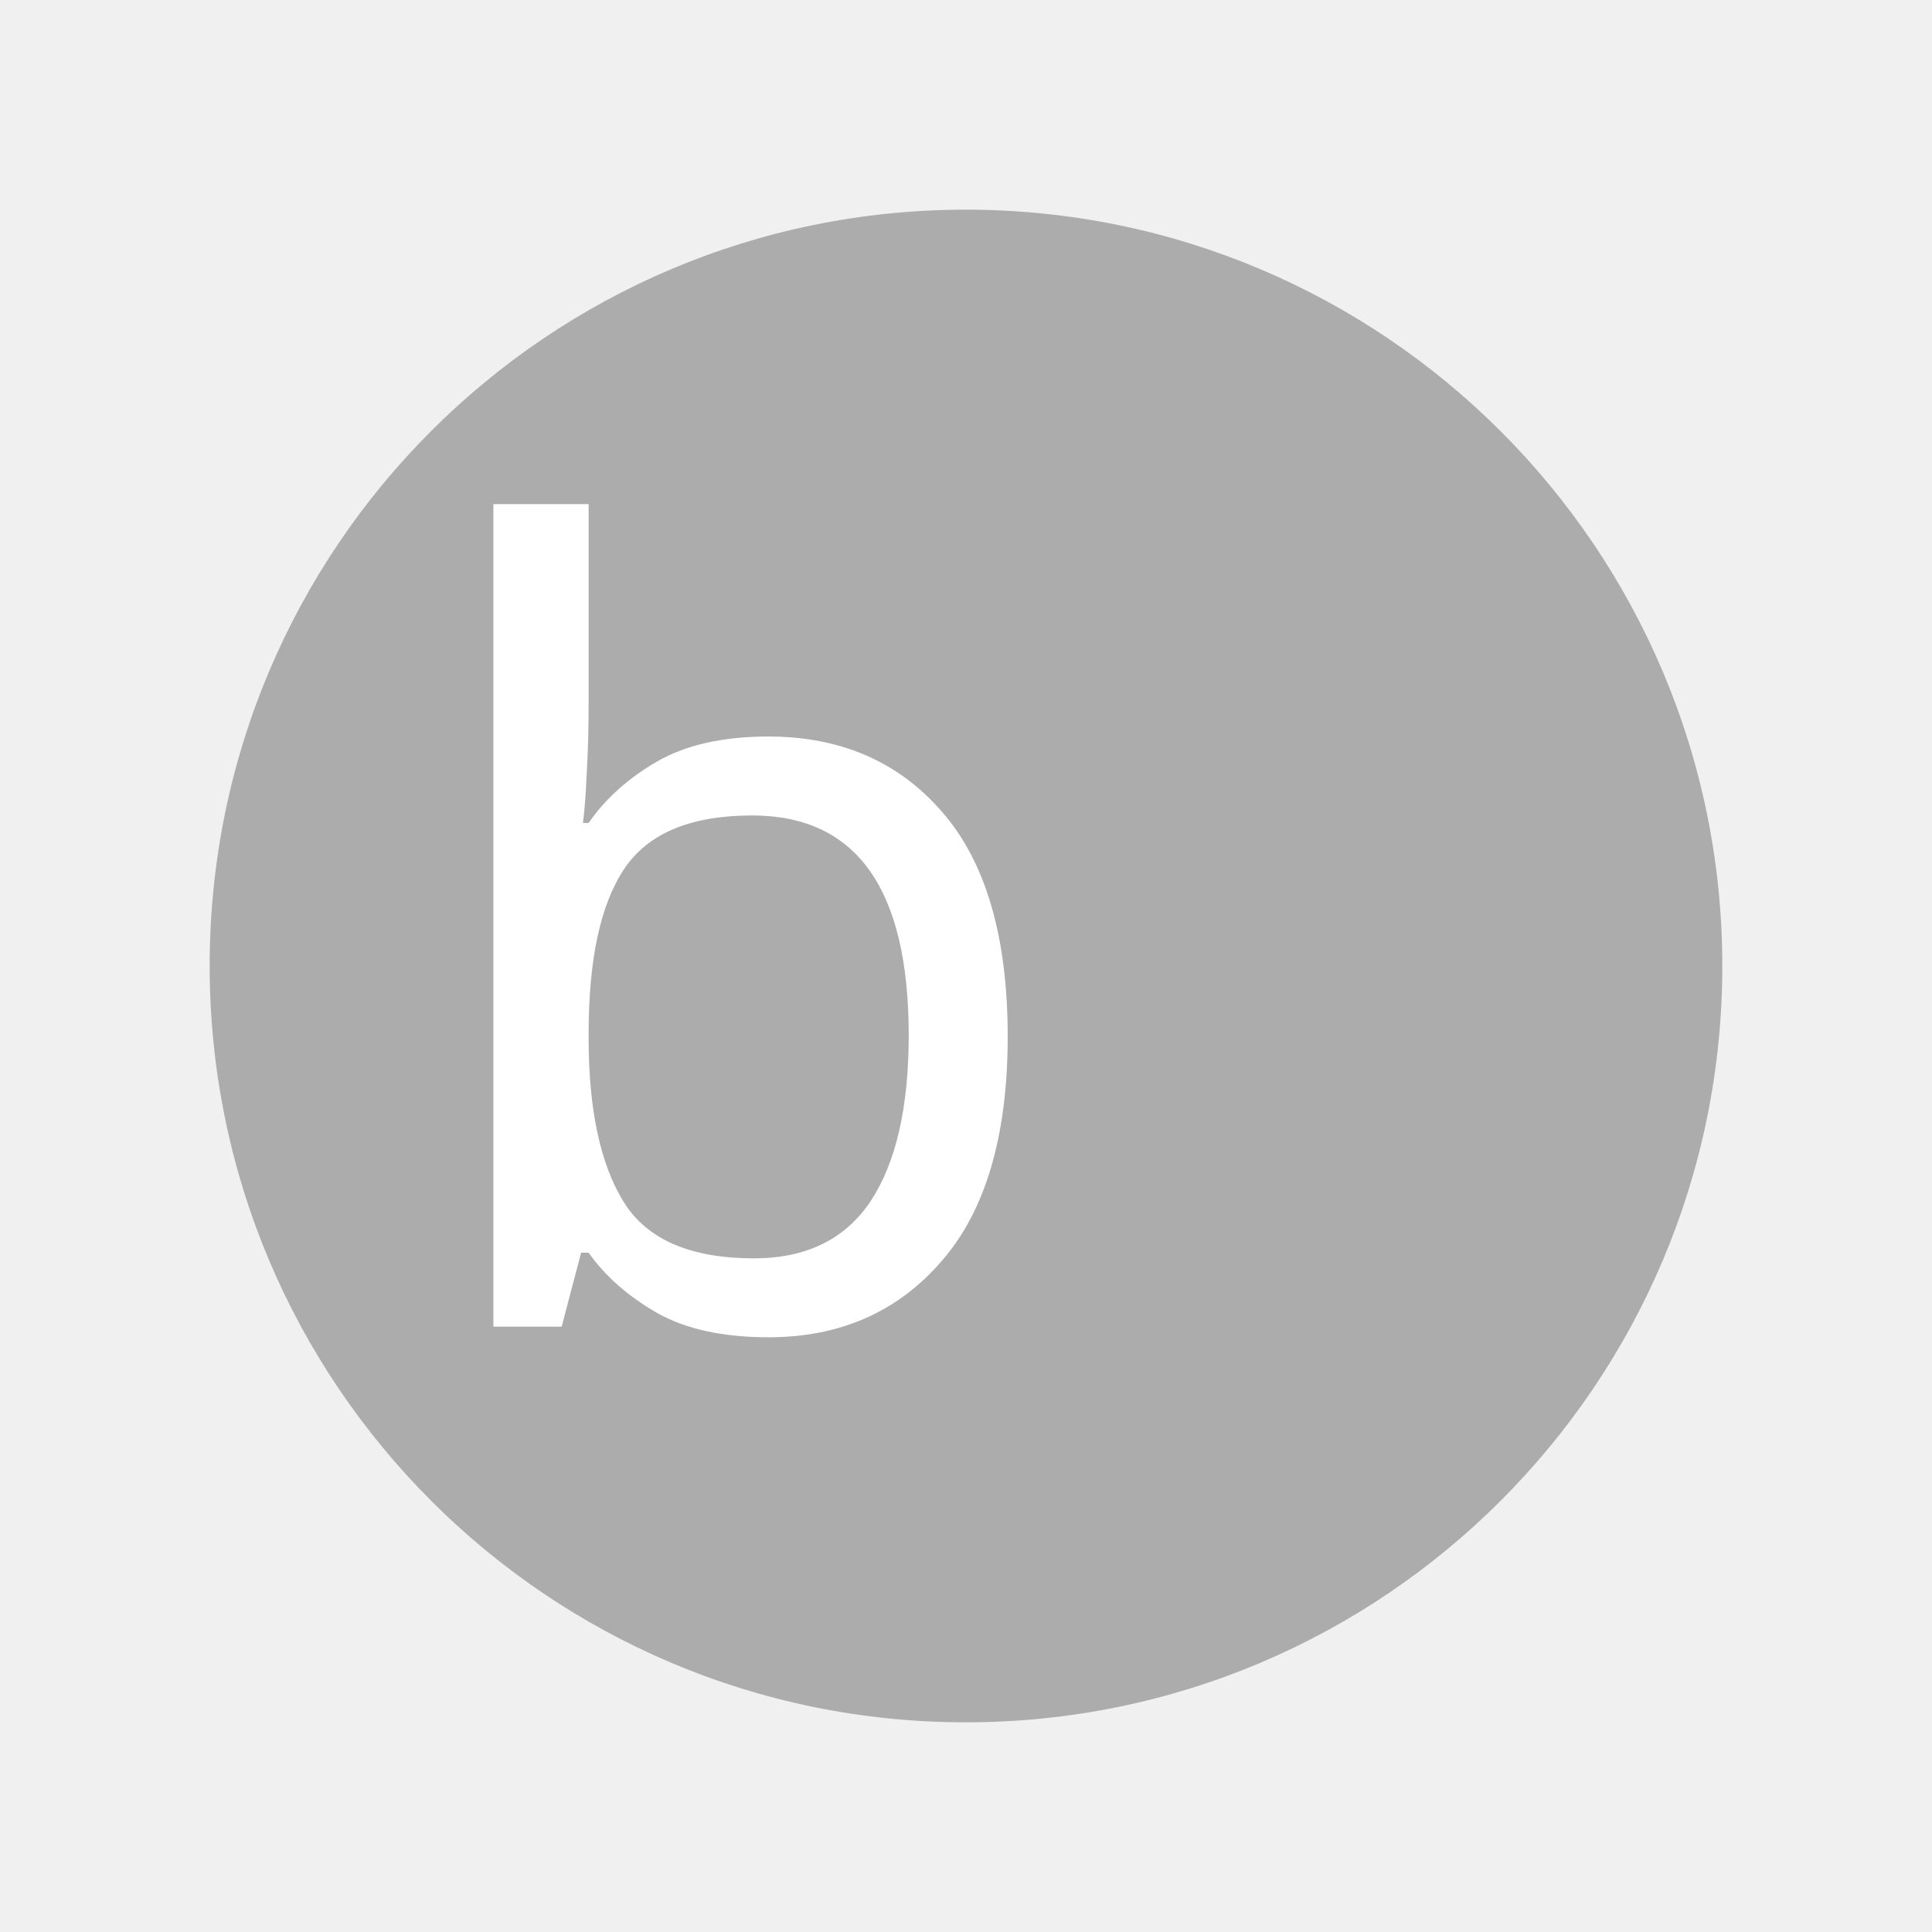
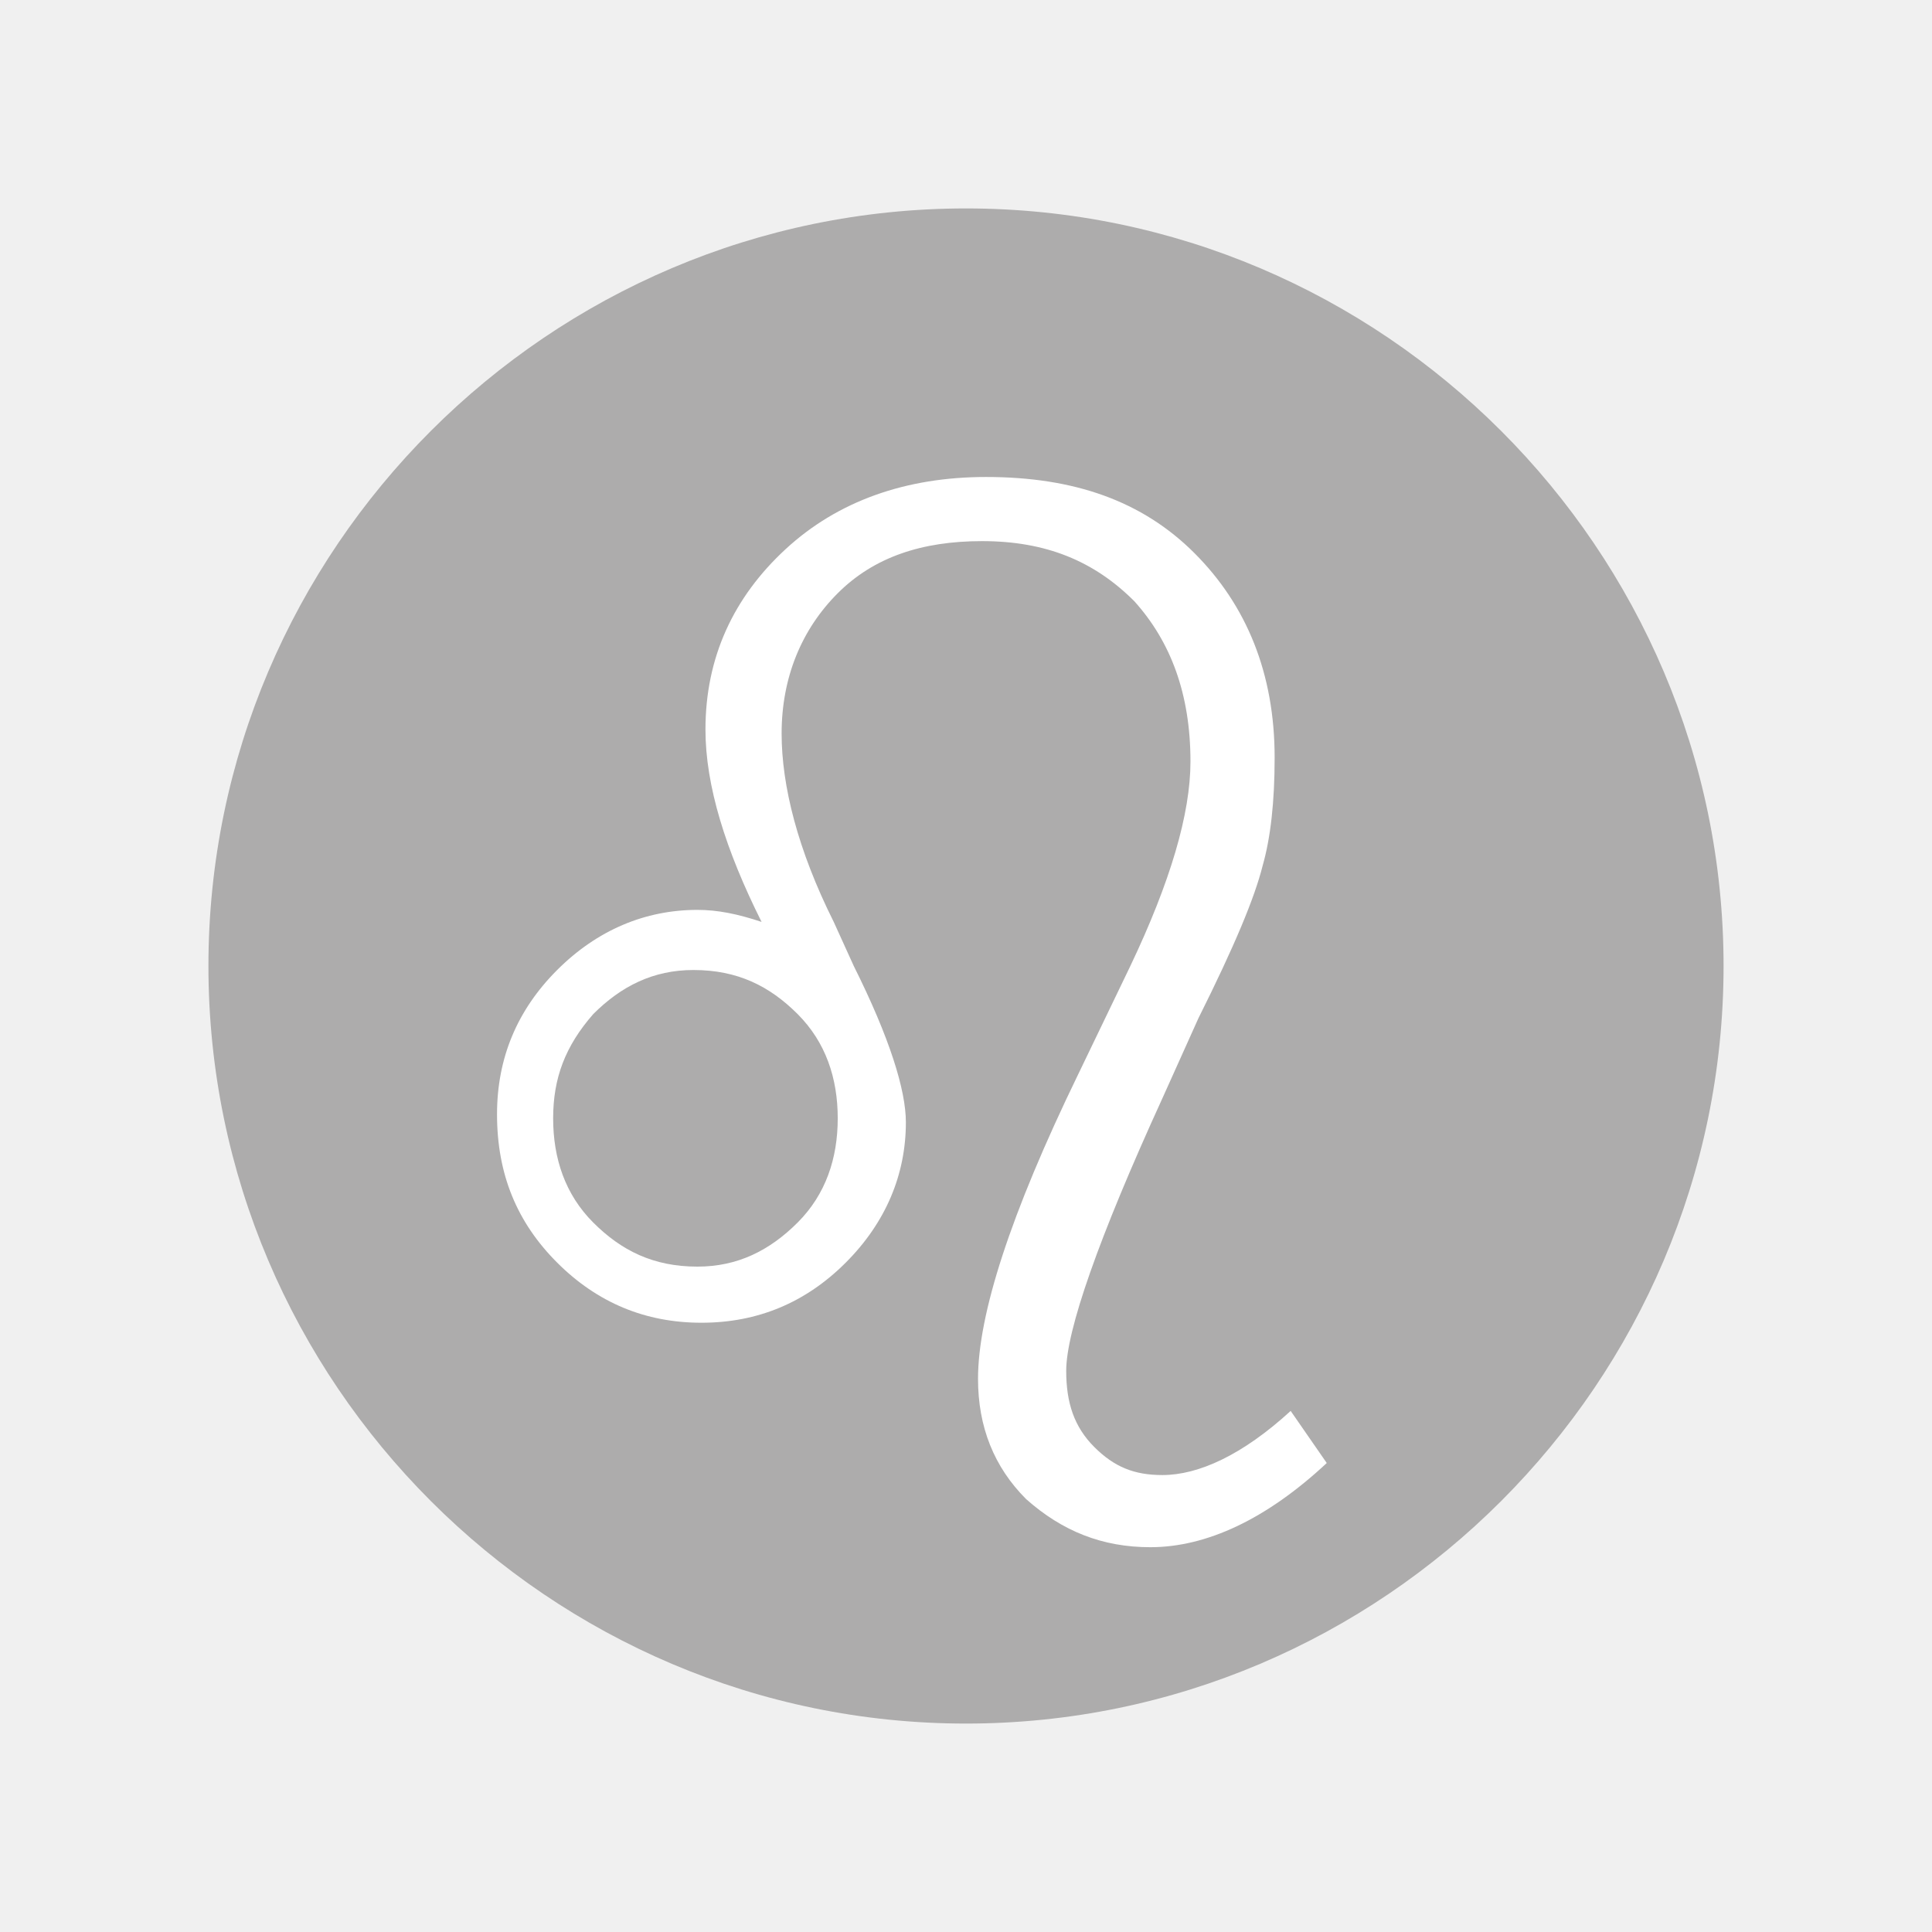
- <svg xmlns="http://www.w3.org/2000/svg" id="_圖層_1" data-name="圖層 1" viewBox="0 0 48.19 48.19">
-   <defs>
-     <style>
-       .cls-1 {
-         fill: #fff;
-         font-family: Wingdings-Regular, Wingdings;
-         font-size: 27px;
-       }
- 
-       .cls-2 {
-         fill: #adacac;
-         stroke-width: 0px;
-       }
-     </style>
-   </defs>
-   <path class="cls-2" d="m42.96,24.09c0,10.42-8.45,18.87-18.87,18.87S5.23,34.51,5.23,24.09,13.67,5.23,24.09,5.23s18.87,8.45,18.87,18.87Z" />
-   <text class="cls-1" transform="translate(10.01 33.09)">
-     <tspan x="0" y="0">b</tspan>
-   </text>
+ <svg xmlns="http://www.w3.org/2000/svg" version="1.1" id="_圖層_1" x="0px" y="0px" viewBox="0 0 48.2 48.2" style="enable-background:new 0 0 48.2 48.2;" xml:space="preserve">
+   <style type="text/css">
+ 	.st0{fill:#ADACAC;}
+ 	.st1{enable-background:new    ;}
+ 	.st2{fill:#FFFFFF;}
+ </style>
+   <path class="st0" d="M43,24.1C43,34.5,34.5,43,24.1,43S5.2,34.5,5.2,24.1S13.7,5.2,24.1,5.2S43,13.7,43,24.1L43,24.1z" />
+   <g class="st1">
+     <path class="st2" d="M33.1,36.5c-1.5,1.4-3,2.1-4.4,2.1c-1.2,0-2.2-0.4-3.1-1.2c-0.8-0.8-1.2-1.8-1.2-3c0-1.6,0.8-4.1,2.5-7.6   l1.3-2.7c1-2.1,1.5-3.8,1.5-5.1c0-1.7-0.5-3-1.4-4c-1-1-2.2-1.5-3.8-1.5c-1.5,0-2.7,0.4-3.6,1.3c-0.9,0.9-1.4,2.1-1.4,3.5   c0,1.3,0.4,2.9,1.3,4.7l0.5,1.1c0.9,1.8,1.3,3.1,1.3,3.9c0,1.3-0.5,2.5-1.5,3.5c-1,1-2.2,1.5-3.6,1.5c-1.4,0-2.6-0.5-3.6-1.5   c-1-1-1.5-2.2-1.5-3.7c0-1.4,0.5-2.6,1.5-3.6c1-1,2.2-1.5,3.5-1.5c0.5,0,1,0.1,1.6,0.3c-0.9-1.8-1.4-3.4-1.4-4.8   c0-1.8,0.7-3.3,2-4.5c1.3-1.2,3-1.8,5-1.8c2.2,0,3.9,0.6,5.2,1.9c1.3,1.3,2,3,2,5.1c0,1.1-0.1,2-0.3,2.7c-0.2,0.8-0.7,2-1.6,3.8   l-0.9,2c-1.6,3.5-2.4,5.8-2.4,6.8c0,0.8,0.2,1.4,0.7,1.9c0.5,0.5,1,0.7,1.7,0.7c0.9,0,2-0.5,3.2-1.6L33.1,36.5z M13.8,27.9   c0,1,0.3,1.9,1,2.6c0.7,0.7,1.5,1.1,2.6,1.1c1,0,1.8-0.4,2.5-1.1c0.7-0.7,1-1.6,1-2.6c0-1-0.3-1.9-1-2.6c-0.7-0.7-1.5-1.1-2.6-1.1   c-1,0-1.8,0.4-2.5,1.1C14.1,26.1,13.8,26.9,13.8,27.9z" />
+   </g>
</svg>
